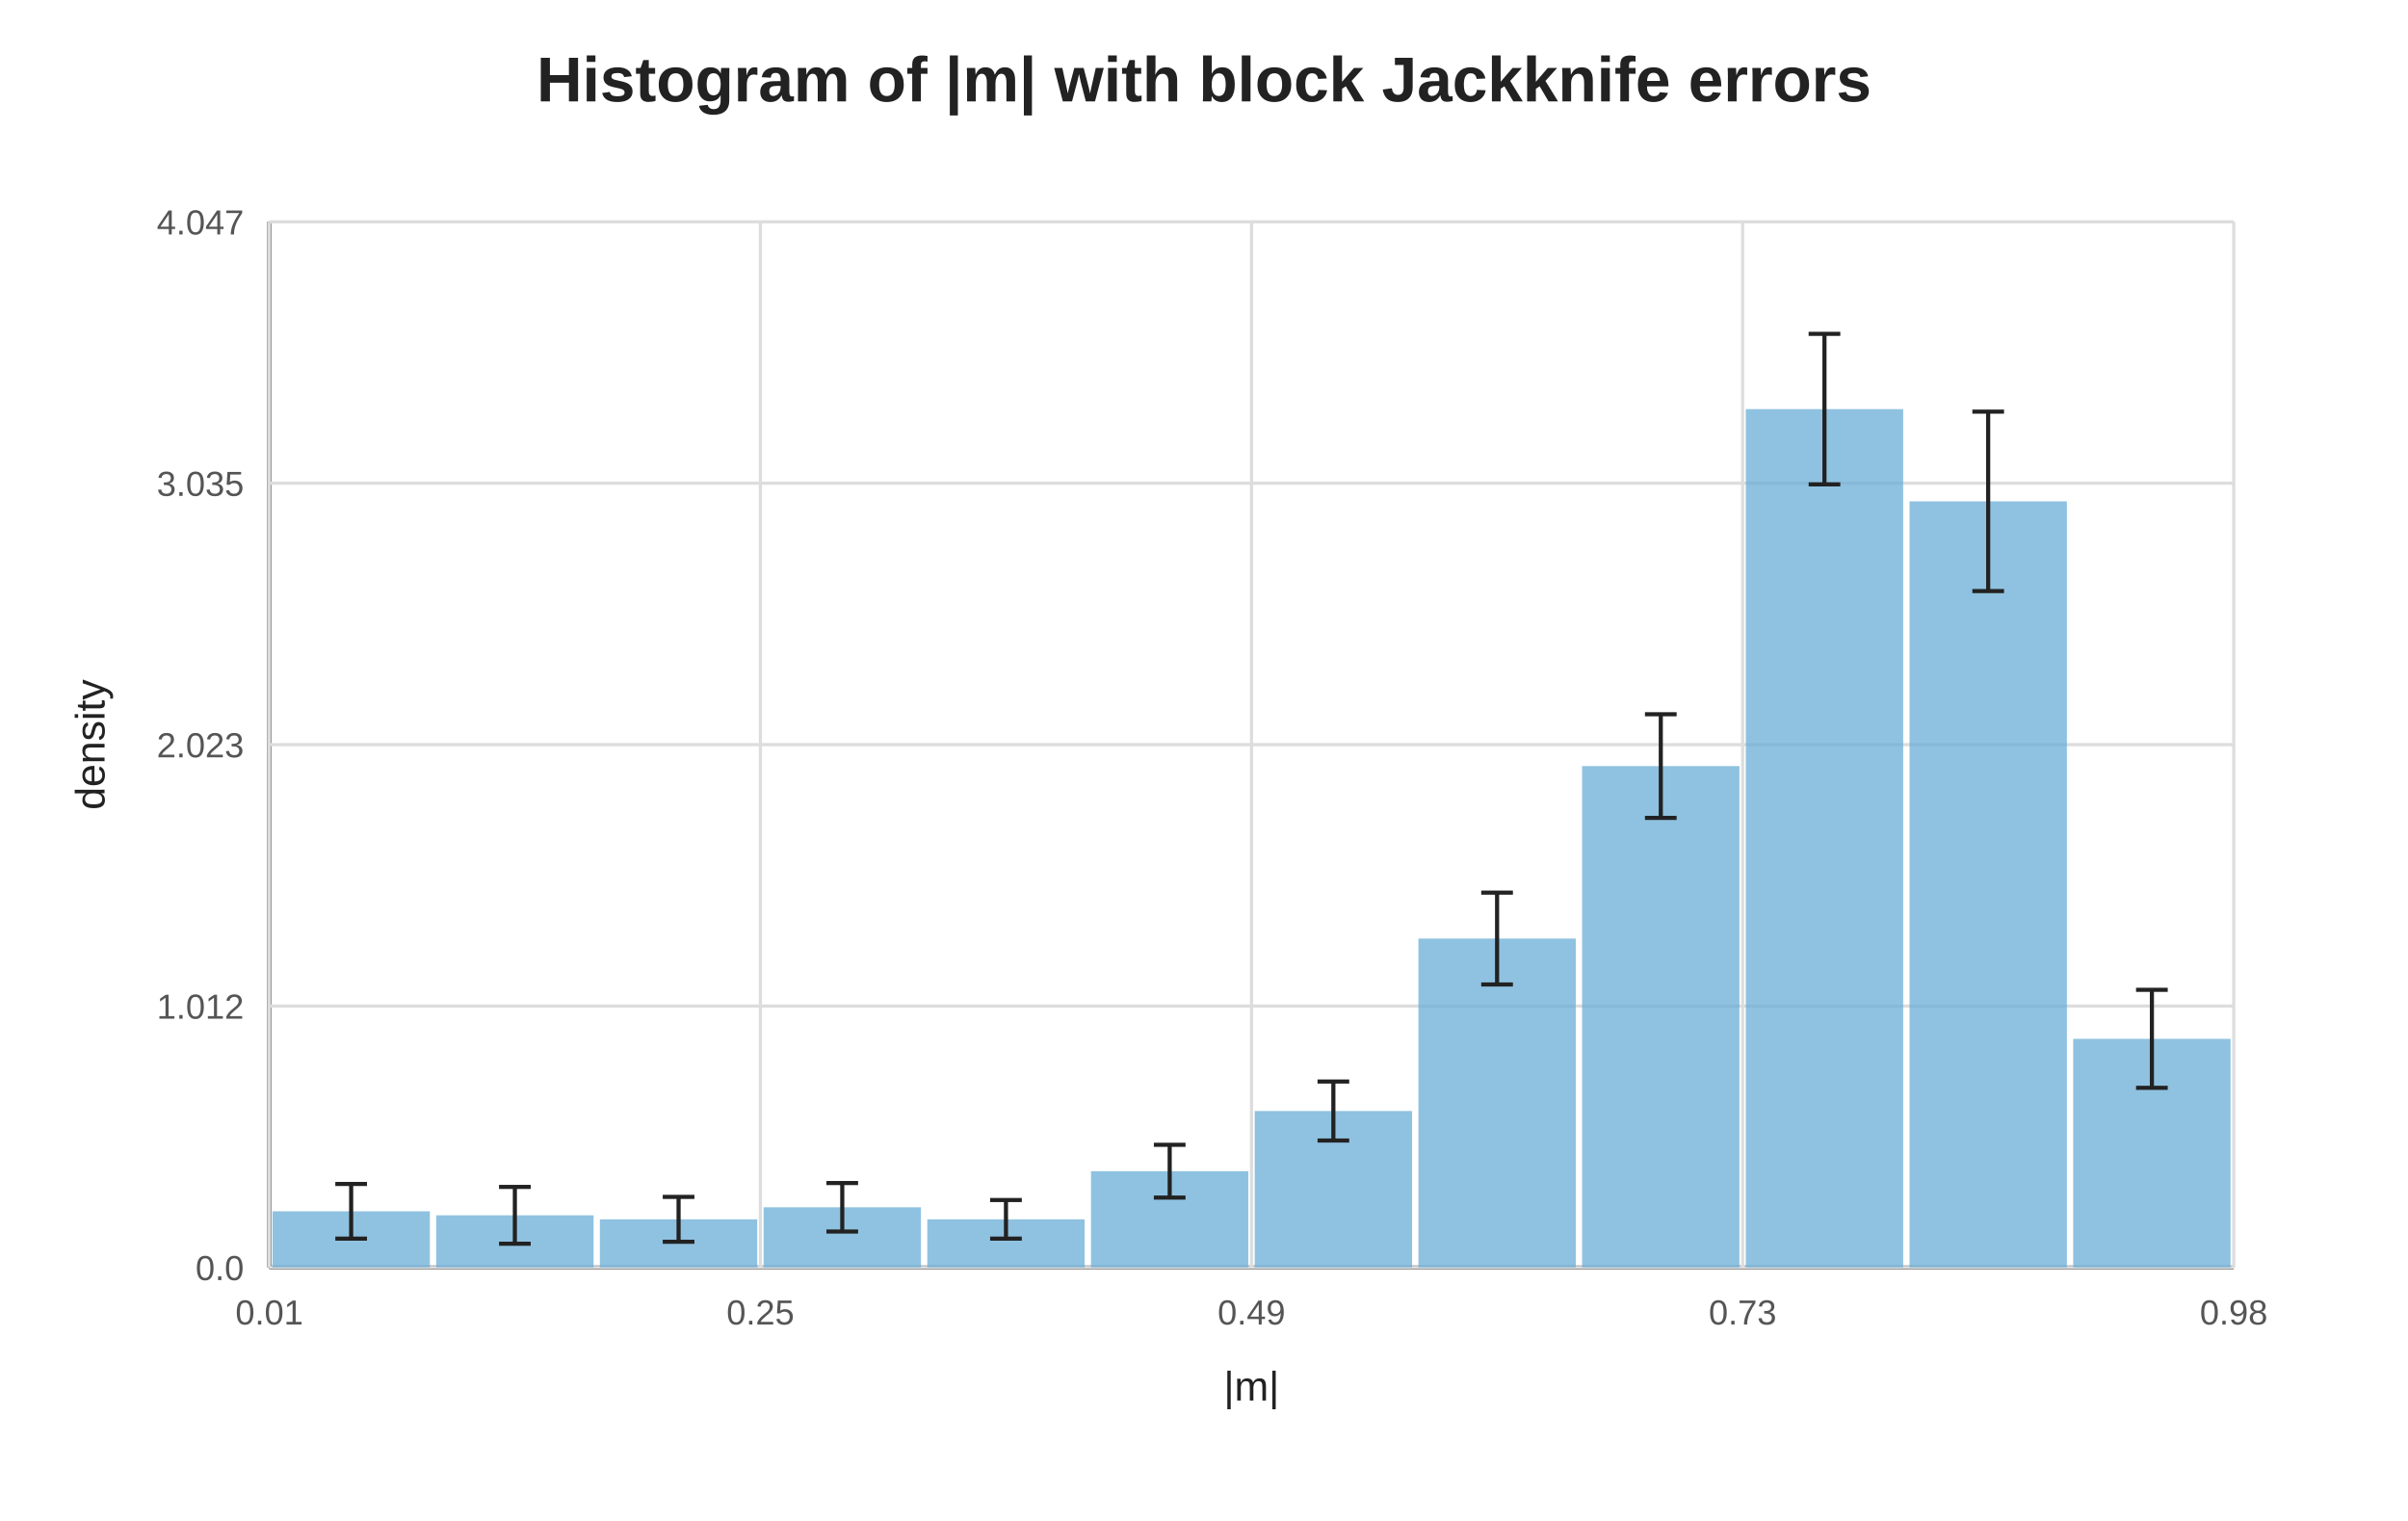
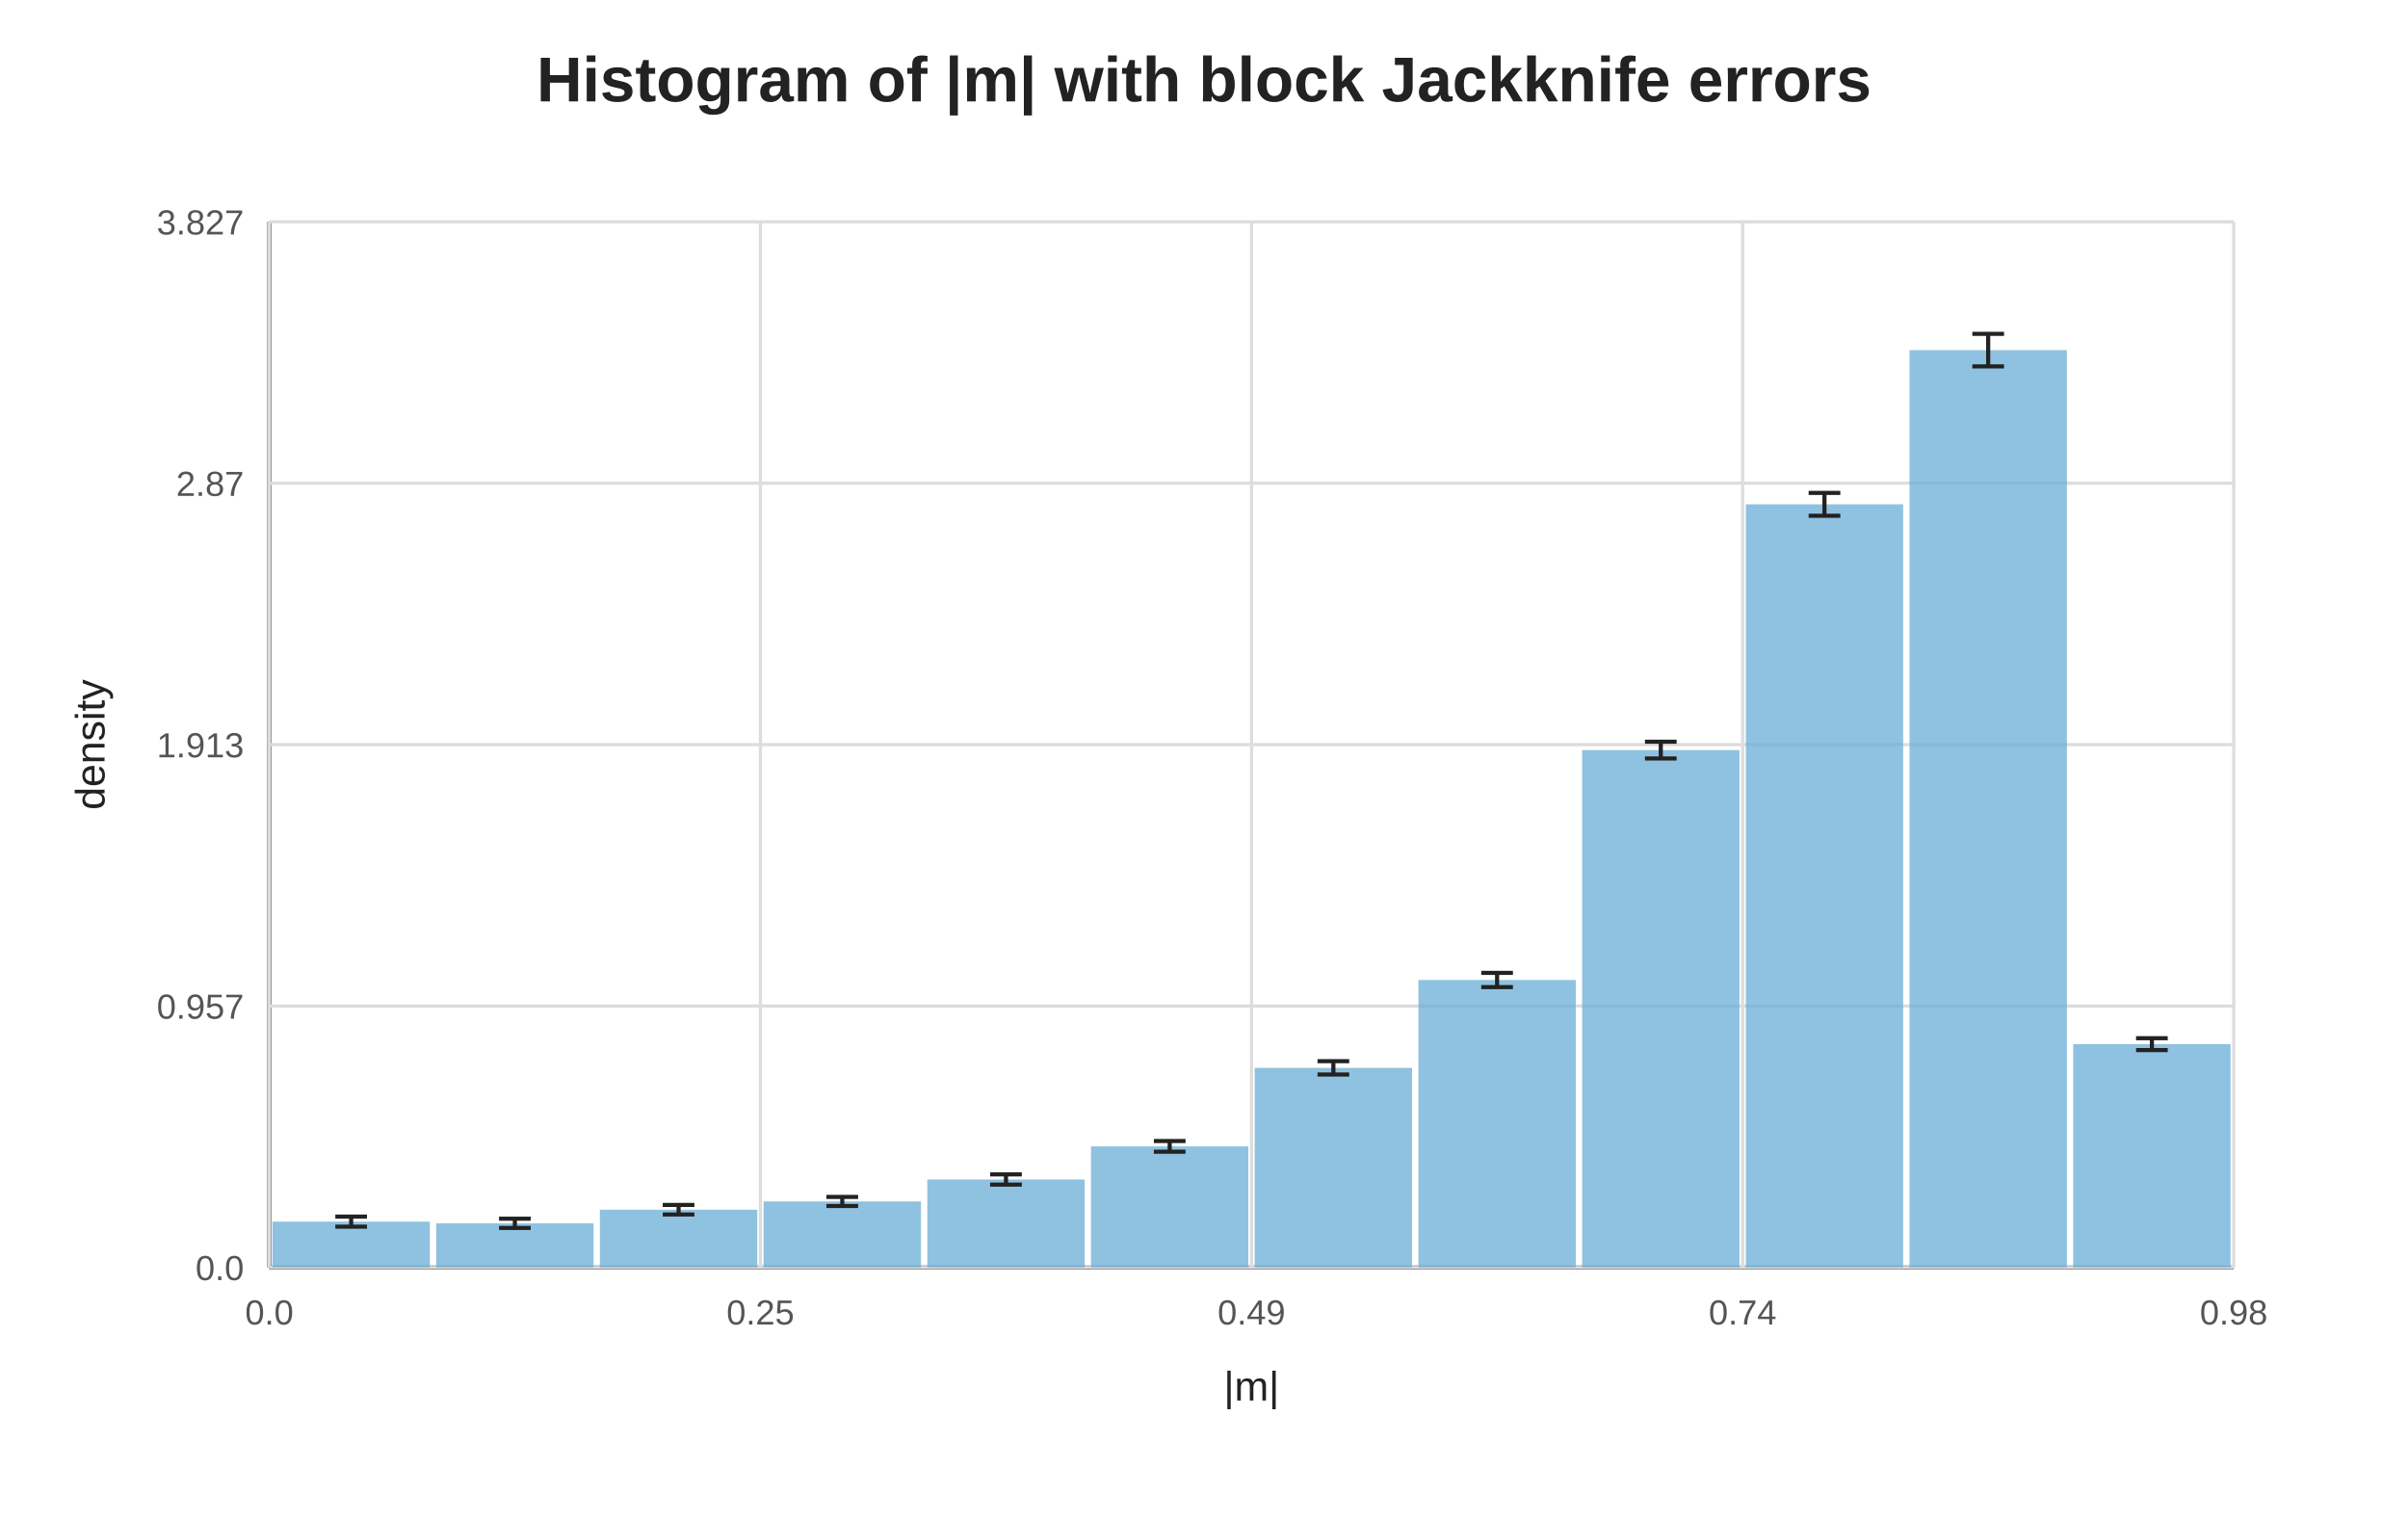
<svg xmlns="http://www.w3.org/2000/svg" width="760" height="480" viewBox="0 0 760 480">
  <rect width="100%" height="100%" fill="white" />
  <style>
    text { font-family: Arial, Helvetica, sans-serif; fill: #222; }
    .title { font-size: 20px; font-weight: bold; }
    .label { font-size: 13px; }
    .tick { font-size: 11px; fill: #555; }
    .axis { stroke: #222; stroke-width: 1.2; }
    .grid { stroke: #ddd; stroke-width: 1; }
  </style>
  <text class="title" x="380" y="32" text-anchor="middle">Histogram of |m| with block Jackknife errors</text>
  <line class="axis" x1="85" y1="400" x2="705" y2="400" />
  <line class="axis" x1="85" y1="70" x2="85" y2="400" />
  <line class="grid" x1="85.0" y1="70" x2="85.0" y2="400" />
-   <text class="tick" x="85.0" y="418" text-anchor="middle">0.01</text>
+   <text class="tick" x="85.0" y="418" text-anchor="middle">0.0</text>
  <line class="grid" x1="240.0" y1="70" x2="240.0" y2="400" />
  <text class="tick" x="240.0" y="418" text-anchor="middle">0.25</text>
  <line class="grid" x1="395.0" y1="70" x2="395.0" y2="400" />
  <text class="tick" x="395.0" y="418" text-anchor="middle">0.49</text>
  <line class="grid" x1="550.0" y1="70" x2="550.0" y2="400" />
-   <text class="tick" x="550.0" y="418" text-anchor="middle">0.73</text>
+   <text class="tick" x="550.0" y="418" text-anchor="middle">0.74</text>
  <line class="grid" x1="705.0" y1="70" x2="705.0" y2="400" />
  <text class="tick" x="705.0" y="418" text-anchor="middle">0.98</text>
  <line class="grid" x1="85" y1="400.0" x2="705" y2="400.0" />
  <text class="tick" x="77" y="404.0" text-anchor="end">0.0</text>
  <line class="grid" x1="85" y1="317.5" x2="705" y2="317.5" />
-   <text class="tick" x="77" y="321.5" text-anchor="end">1.012</text>
+   <text class="tick" x="77" y="321.5" text-anchor="end">0.957</text>
  <line class="grid" x1="85" y1="235.0" x2="705" y2="235.0" />
-   <text class="tick" x="77" y="239.0" text-anchor="end">2.023</text>
+   <text class="tick" x="77" y="239.0" text-anchor="end">1.913</text>
  <line class="grid" x1="85" y1="152.5" x2="705" y2="152.5" />
-   <text class="tick" x="77" y="156.5" text-anchor="end">3.035</text>
+   <text class="tick" x="77" y="156.5" text-anchor="end">2.87</text>
  <line class="grid" x1="85" y1="70.0" x2="705" y2="70.0" />
-   <text class="tick" x="77" y="74.0" text-anchor="end">4.047</text>
+   <text class="tick" x="77" y="74.0" text-anchor="end">3.827</text>
  <text class="label" x="395.0" y="442" text-anchor="middle">|m|</text>
  <text class="label" transform="translate(33, 235.0) rotate(-90)" text-anchor="middle">density</text>
-   <rect x="86.0" y="382.28" width="49.67" height="17.72" fill="#6aaed6" opacity="0.75" />
-   <line x1="110.83" y1="373.65" x2="110.83" y2="390.9" stroke="#222" stroke-width="1.3" />
-   <line x1="105.83" y1="373.65" x2="115.83" y2="373.65" stroke="#222" stroke-width="1.3" />
-   <line x1="105.83" y1="390.9" x2="115.83" y2="390.9" stroke="#222" stroke-width="1.3" />
-   <rect x="137.67" y="383.54" width="49.67" height="16.46" fill="#6aaed6" opacity="0.75" />
-   <line x1="162.5" y1="374.58" x2="162.5" y2="392.51" stroke="#222" stroke-width="1.3" />
-   <line x1="157.5" y1="374.58" x2="167.5" y2="374.58" stroke="#222" stroke-width="1.3" />
-   <line x1="157.5" y1="392.51" x2="167.5" y2="392.51" stroke="#222" stroke-width="1.3" />
-   <rect x="189.33" y="384.81" width="49.67" height="15.19" fill="#6aaed6" opacity="0.75" />
-   <line x1="214.17" y1="377.73" x2="214.17" y2="391.89" stroke="#222" stroke-width="1.3" />
-   <line x1="209.17" y1="377.73" x2="219.17" y2="377.73" stroke="#222" stroke-width="1.3" />
-   <line x1="209.17" y1="391.89" x2="219.17" y2="391.89" stroke="#222" stroke-width="1.3" />
-   <rect x="241.0" y="381.01" width="49.67" height="18.99" fill="#6aaed6" opacity="0.75" />
-   <line x1="265.83" y1="373.36" x2="265.83" y2="388.66" stroke="#222" stroke-width="1.3" />
-   <line x1="260.83" y1="373.36" x2="270.83" y2="373.36" stroke="#222" stroke-width="1.3" />
-   <line x1="260.83" y1="388.66" x2="270.83" y2="388.66" stroke="#222" stroke-width="1.3" />
-   <rect x="292.67" y="384.81" width="49.67" height="15.19" fill="#6aaed6" opacity="0.75" />
-   <line x1="317.5" y1="378.72" x2="317.5" y2="390.9" stroke="#222" stroke-width="1.3" />
-   <line x1="312.5" y1="378.72" x2="322.5" y2="378.72" stroke="#222" stroke-width="1.3" />
-   <line x1="312.5" y1="390.9" x2="322.5" y2="390.9" stroke="#222" stroke-width="1.3" />
-   <rect x="344.33" y="369.62" width="49.67" height="30.38" fill="#6aaed6" opacity="0.75" />
-   <line x1="369.17" y1="361.29" x2="369.17" y2="377.95" stroke="#222" stroke-width="1.3" />
-   <line x1="364.17" y1="361.29" x2="374.17" y2="361.29" stroke="#222" stroke-width="1.3" />
-   <line x1="364.17" y1="377.95" x2="374.17" y2="377.95" stroke="#222" stroke-width="1.3" />
-   <rect x="396.0" y="350.63" width="49.67" height="49.37" fill="#6aaed6" opacity="0.75" />
-   <line x1="420.83" y1="341.32" x2="420.83" y2="359.94" stroke="#222" stroke-width="1.3" />
-   <line x1="415.83" y1="341.32" x2="425.83" y2="341.32" stroke="#222" stroke-width="1.3" />
-   <line x1="415.83" y1="359.94" x2="425.83" y2="359.94" stroke="#222" stroke-width="1.3" />
-   <rect x="447.67" y="296.2" width="49.67" height="103.8" fill="#6aaed6" opacity="0.75" />
-   <line x1="472.5" y1="281.71" x2="472.5" y2="310.69" stroke="#222" stroke-width="1.3" />
-   <line x1="467.5" y1="281.71" x2="477.5" y2="281.71" stroke="#222" stroke-width="1.3" />
-   <line x1="467.5" y1="310.69" x2="477.5" y2="310.69" stroke="#222" stroke-width="1.3" />
-   <rect x="499.33" y="241.77" width="49.67" height="158.23" fill="#6aaed6" opacity="0.75" />
-   <line x1="524.17" y1="225.41" x2="524.17" y2="258.12" stroke="#222" stroke-width="1.3" />
-   <line x1="519.17" y1="225.41" x2="529.17" y2="225.41" stroke="#222" stroke-width="1.3" />
-   <line x1="519.17" y1="258.12" x2="529.17" y2="258.12" stroke="#222" stroke-width="1.3" />
-   <rect x="551.0" y="129.11" width="49.67" height="270.89" fill="#6aaed6" opacity="0.75" />
-   <line x1="575.83" y1="105.36" x2="575.83" y2="152.86" stroke="#222" stroke-width="1.3" />
-   <line x1="570.83" y1="105.36" x2="580.83" y2="105.36" stroke="#222" stroke-width="1.3" />
-   <line x1="570.83" y1="152.86" x2="580.83" y2="152.86" stroke="#222" stroke-width="1.3" />
-   <rect x="602.67" y="158.22" width="49.67" height="241.78" fill="#6aaed6" opacity="0.75" />
-   <line x1="627.5" y1="129.91" x2="627.5" y2="186.54" stroke="#222" stroke-width="1.3" />
-   <line x1="622.5" y1="129.91" x2="632.5" y2="129.91" stroke="#222" stroke-width="1.3" />
-   <line x1="622.5" y1="186.54" x2="632.5" y2="186.54" stroke="#222" stroke-width="1.3" />
-   <rect x="654.33" y="327.85" width="49.67" height="72.15" fill="#6aaed6" opacity="0.75" />
-   <line x1="679.17" y1="312.38" x2="679.17" y2="343.31" stroke="#222" stroke-width="1.3" />
-   <line x1="674.17" y1="312.38" x2="684.17" y2="312.38" stroke="#222" stroke-width="1.3" />
-   <line x1="674.17" y1="343.31" x2="684.17" y2="343.31" stroke="#222" stroke-width="1.3" />
+   <rect x="86.0" y="385.54" width="49.67" height="14.46" fill="#6aaed6" opacity="0.75" />
+   <line x1="110.83" y1="383.95" x2="110.83" y2="387.13" stroke="#222" stroke-width="1.3" />
+   <line x1="105.83" y1="383.95" x2="115.83" y2="383.95" stroke="#222" stroke-width="1.3" />
+   <line x1="105.83" y1="387.13" x2="115.83" y2="387.13" stroke="#222" stroke-width="1.3" />
+   <rect x="137.67" y="386.07" width="49.67" height="13.93" fill="#6aaed6" opacity="0.75" />
+   <line x1="162.5" y1="384.61" x2="162.5" y2="387.53" stroke="#222" stroke-width="1.3" />
+   <line x1="157.5" y1="384.61" x2="167.5" y2="384.61" stroke="#222" stroke-width="1.3" />
+   <line x1="157.5" y1="387.53" x2="167.5" y2="387.53" stroke="#222" stroke-width="1.3" />
+   <rect x="189.33" y="381.78" width="49.67" height="18.22" fill="#6aaed6" opacity="0.75" />
+   <line x1="214.17" y1="380.27" x2="214.17" y2="383.28" stroke="#222" stroke-width="1.3" />
+   <line x1="209.17" y1="380.27" x2="219.17" y2="380.27" stroke="#222" stroke-width="1.3" />
+   <line x1="209.17" y1="383.28" x2="219.17" y2="383.28" stroke="#222" stroke-width="1.3" />
+   <rect x="241.0" y="379.17" width="49.67" height="20.83" fill="#6aaed6" opacity="0.75" />
+   <line x1="265.83" y1="377.74" x2="265.83" y2="380.6" stroke="#222" stroke-width="1.3" />
+   <line x1="260.83" y1="377.74" x2="270.83" y2="377.74" stroke="#222" stroke-width="1.3" />
+   <line x1="260.83" y1="380.6" x2="270.83" y2="380.6" stroke="#222" stroke-width="1.3" />
+   <rect x="292.67" y="372.24" width="49.67" height="27.76" fill="#6aaed6" opacity="0.75" />
+   <line x1="317.5" y1="370.63" x2="317.5" y2="373.85" stroke="#222" stroke-width="1.3" />
+   <line x1="312.5" y1="370.63" x2="322.5" y2="370.63" stroke="#222" stroke-width="1.3" />
+   <line x1="312.5" y1="373.85" x2="322.5" y2="373.85" stroke="#222" stroke-width="1.3" />
+   <rect x="344.33" y="361.79" width="49.67" height="38.21" fill="#6aaed6" opacity="0.75" />
+   <line x1="369.17" y1="360.1" x2="369.17" y2="363.47" stroke="#222" stroke-width="1.3" />
+   <line x1="364.17" y1="360.1" x2="374.17" y2="360.1" stroke="#222" stroke-width="1.3" />
+   <line x1="364.17" y1="363.47" x2="374.17" y2="363.47" stroke="#222" stroke-width="1.3" />
+   <rect x="396.0" y="337.01" width="49.67" height="62.99" fill="#6aaed6" opacity="0.75" />
+   <line x1="420.83" y1="334.9" x2="420.83" y2="339.11" stroke="#222" stroke-width="1.3" />
+   <line x1="415.83" y1="334.9" x2="425.83" y2="334.9" stroke="#222" stroke-width="1.3" />
+   <line x1="415.83" y1="339.11" x2="425.83" y2="339.11" stroke="#222" stroke-width="1.3" />
+   <rect x="447.67" y="309.27" width="49.67" height="90.73" fill="#6aaed6" opacity="0.75" />
+   <line x1="472.5" y1="307.03" x2="472.5" y2="311.52" stroke="#222" stroke-width="1.3" />
+   <line x1="467.5" y1="307.03" x2="477.5" y2="307.03" stroke="#222" stroke-width="1.3" />
+   <line x1="467.5" y1="311.52" x2="477.5" y2="311.52" stroke="#222" stroke-width="1.3" />
+   <rect x="499.33" y="236.72" width="49.67" height="163.28" fill="#6aaed6" opacity="0.75" />
+   <line x1="524.17" y1="234.08" x2="524.17" y2="239.37" stroke="#222" stroke-width="1.3" />
+   <line x1="519.17" y1="234.08" x2="529.17" y2="234.08" stroke="#222" stroke-width="1.3" />
+   <line x1="519.17" y1="239.37" x2="529.17" y2="239.37" stroke="#222" stroke-width="1.3" />
+   <rect x="551.0" y="159.16" width="49.67" height="240.84" fill="#6aaed6" opacity="0.75" />
+   <line x1="575.83" y1="155.56" x2="575.83" y2="162.77" stroke="#222" stroke-width="1.3" />
+   <line x1="570.83" y1="155.56" x2="580.83" y2="155.56" stroke="#222" stroke-width="1.3" />
+   <line x1="570.83" y1="162.77" x2="580.83" y2="162.77" stroke="#222" stroke-width="1.3" />
+   <rect x="602.67" y="110.5" width="49.67" height="289.5" fill="#6aaed6" opacity="0.75" />
+   <line x1="627.5" y1="105.36" x2="627.5" y2="115.63" stroke="#222" stroke-width="1.3" />
+   <line x1="622.5" y1="105.36" x2="632.5" y2="105.36" stroke="#222" stroke-width="1.3" />
+   <line x1="622.5" y1="115.63" x2="632.5" y2="115.63" stroke="#222" stroke-width="1.3" />
+   <rect x="654.33" y="329.53" width="49.67" height="70.47" fill="#6aaed6" opacity="0.75" />
+   <line x1="679.17" y1="327.65" x2="679.17" y2="331.4" stroke="#222" stroke-width="1.3" />
+   <line x1="674.17" y1="327.65" x2="684.17" y2="327.65" stroke="#222" stroke-width="1.3" />
+   <line x1="674.17" y1="331.4" x2="684.17" y2="331.4" stroke="#222" stroke-width="1.3" />
</svg>
